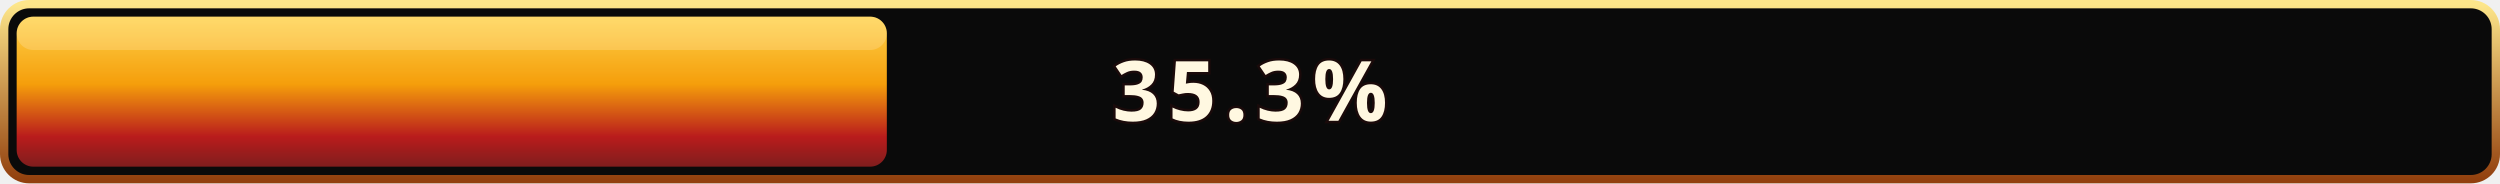
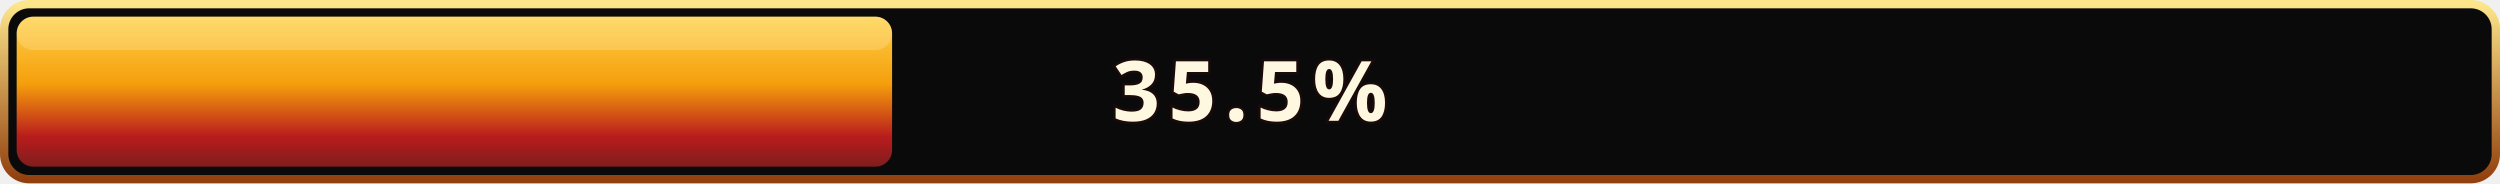
- <svg xmlns="http://www.w3.org/2000/svg" width="600" height="44" viewBox="0 0 600 44" role="img" aria-label="Progress 35.3%">
+ <svg xmlns="http://www.w3.org/2000/svg" width="600" height="44" viewBox="0 0 600 44" role="img" aria-label="Progress 35.5%">
  <defs>
    <linearGradient id="fillGrad" x1="0" y1="0" x2="0" y2="1">
      <stop offset="0%" stop-color="#ffd24a" />
      <stop offset="45%" stop-color="#f59e0b" />
      <stop offset="80%" stop-color="#b91c1c" />
      <stop offset="100%" stop-color="#7f1d1d" />
    </linearGradient>
    <linearGradient id="borderGrad" x1="0" y1="0" x2="0" y2="1">
      <stop offset="0%" stop-color="#fde68a" />
      <stop offset="100%" stop-color="#92400e" />
    </linearGradient>
  </defs>
  <rect x="1" y="1" width="598" height="42" rx="6" ry="6" fill="#0a0a0a" stroke="url(#borderGrad)" stroke-width="2" />
-   <rect x="4" y="4" width="208.84" height="36" rx="4" ry="4" fill="url(#fillGrad)" />
-   <rect x="4" y="4" width="208.84" height="8" rx="4" ry="4" fill="#ffffff" opacity="0.18" />
+   <rect x="4" y="4" width="210.10" height="36" rx="4" ry="4" fill="url(#fillGrad)" />
+   <rect x="4" y="4" width="210.10" height="8" rx="4" ry="4" fill="#ffffff" opacity="0.18" />
  <text x="300" y="29" font-family="Impact, 'Arial Black', sans-serif" font-size="20" font-weight="900" text-anchor="middle" fill="#fff8e1" stroke="#1a0a0a" stroke-width="1.2" paint-order="stroke fill" letter-spacing="2">
-     35.3%
+     35.5%
  </text>
</svg>
